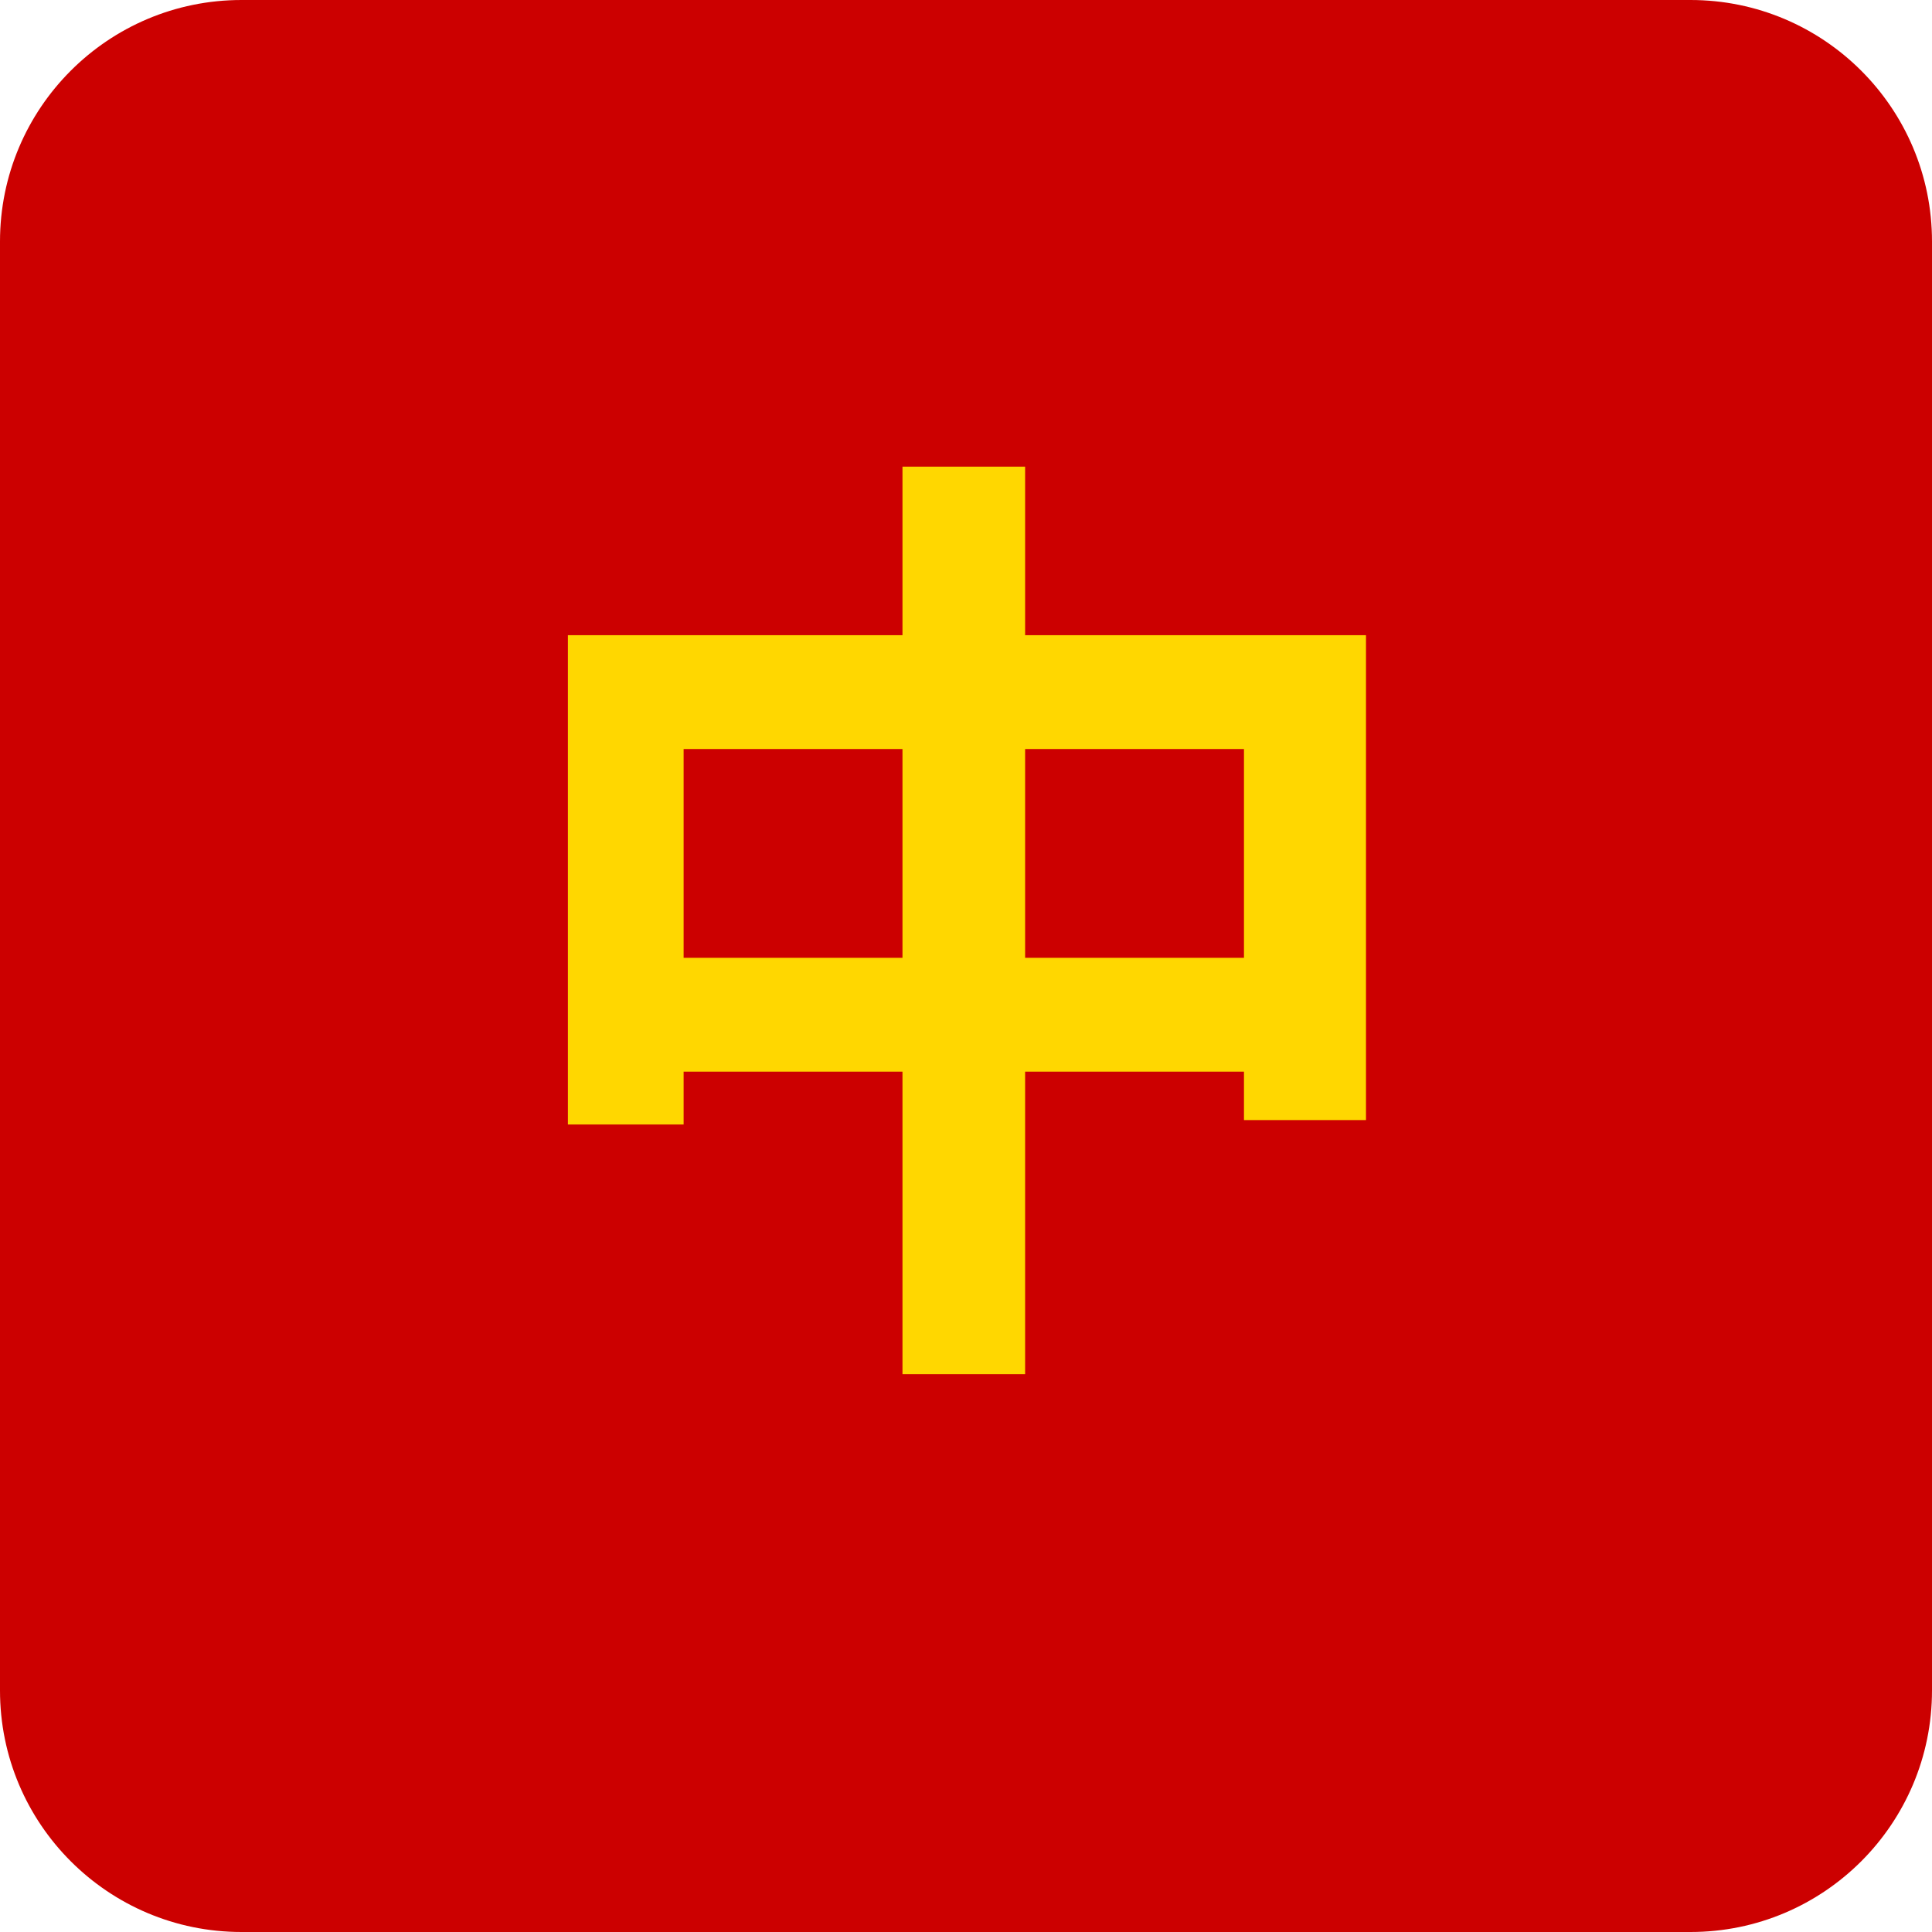
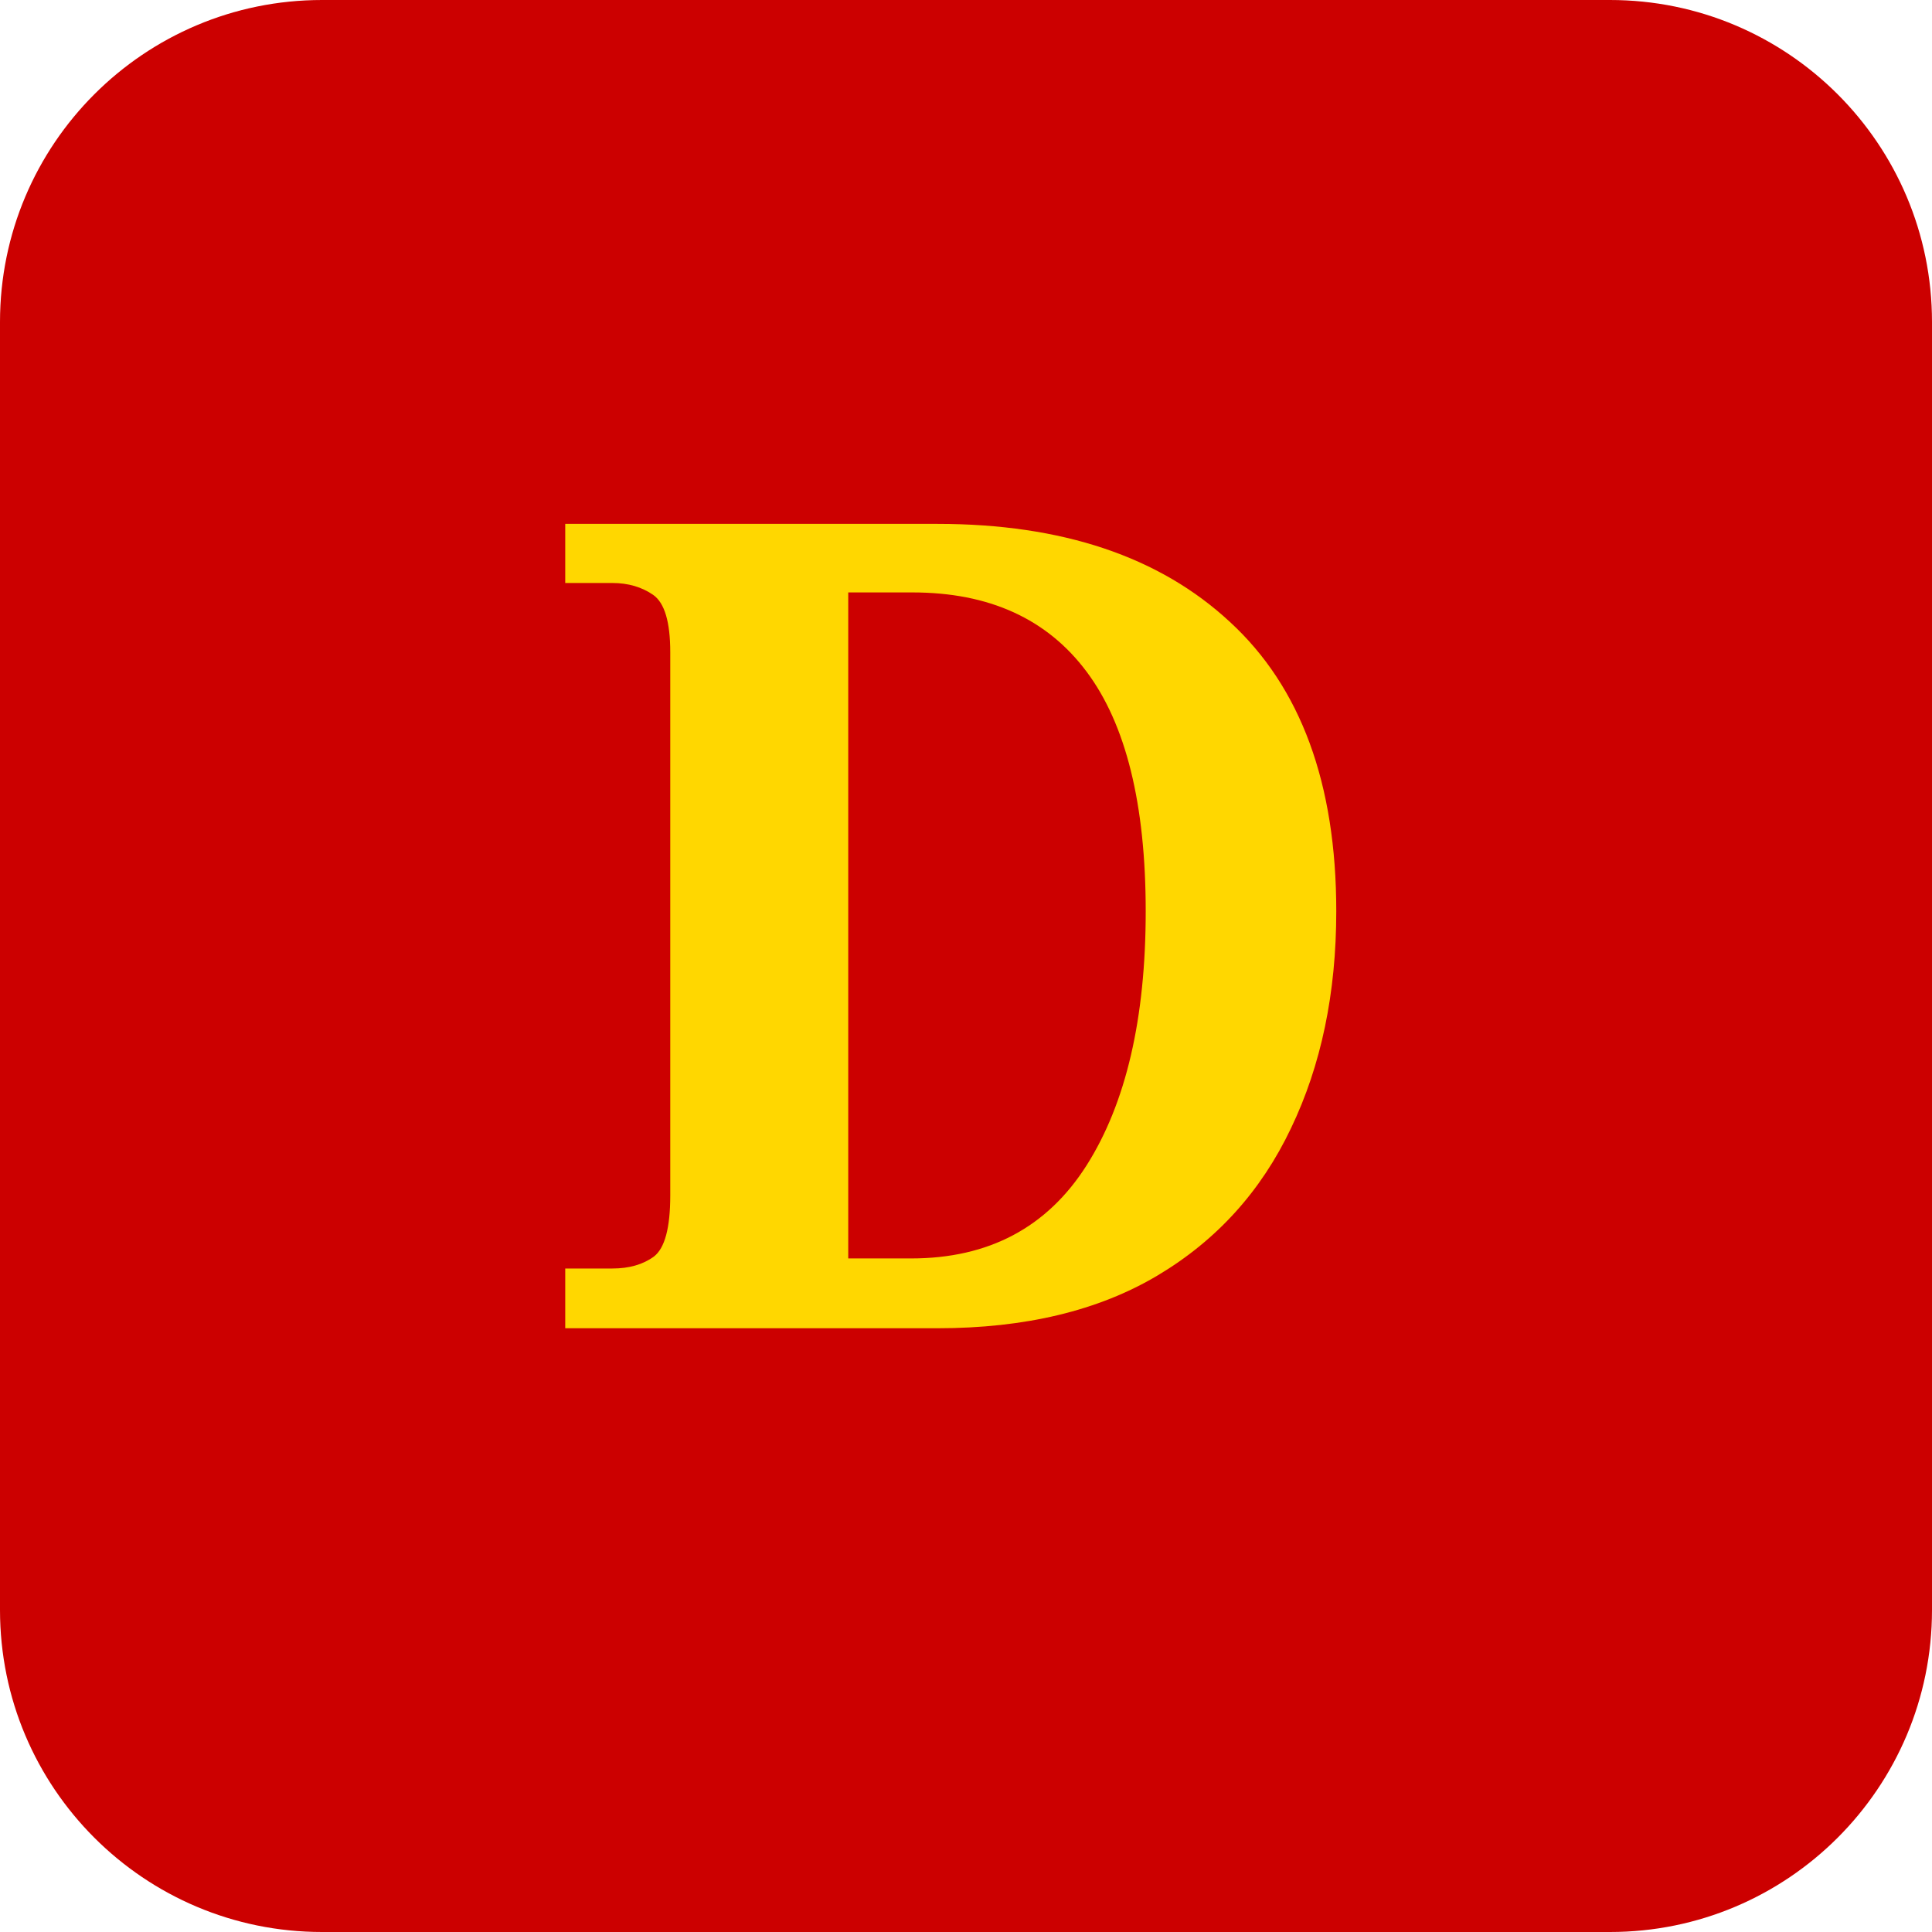
<svg xmlns="http://www.w3.org/2000/svg" width="48" height="48" viewBox="0 0 48 48" fill="none">
-   <rect width="48" height="48" rx="6" fill="#CC0000" />
-   <text x="24" y="32" font-family="SimSun, serif" font-size="24" font-weight="bold" fill="#FFD700" text-anchor="middle">中</text>
+   <rect width="48" height="48" rx="8" fill="#CC0000" />
+   <text x="24" y="33" font-family="Georgia, serif" font-size="28" font-weight="bold" fill="#FFD700" text-anchor="middle">D</text>
</svg>
